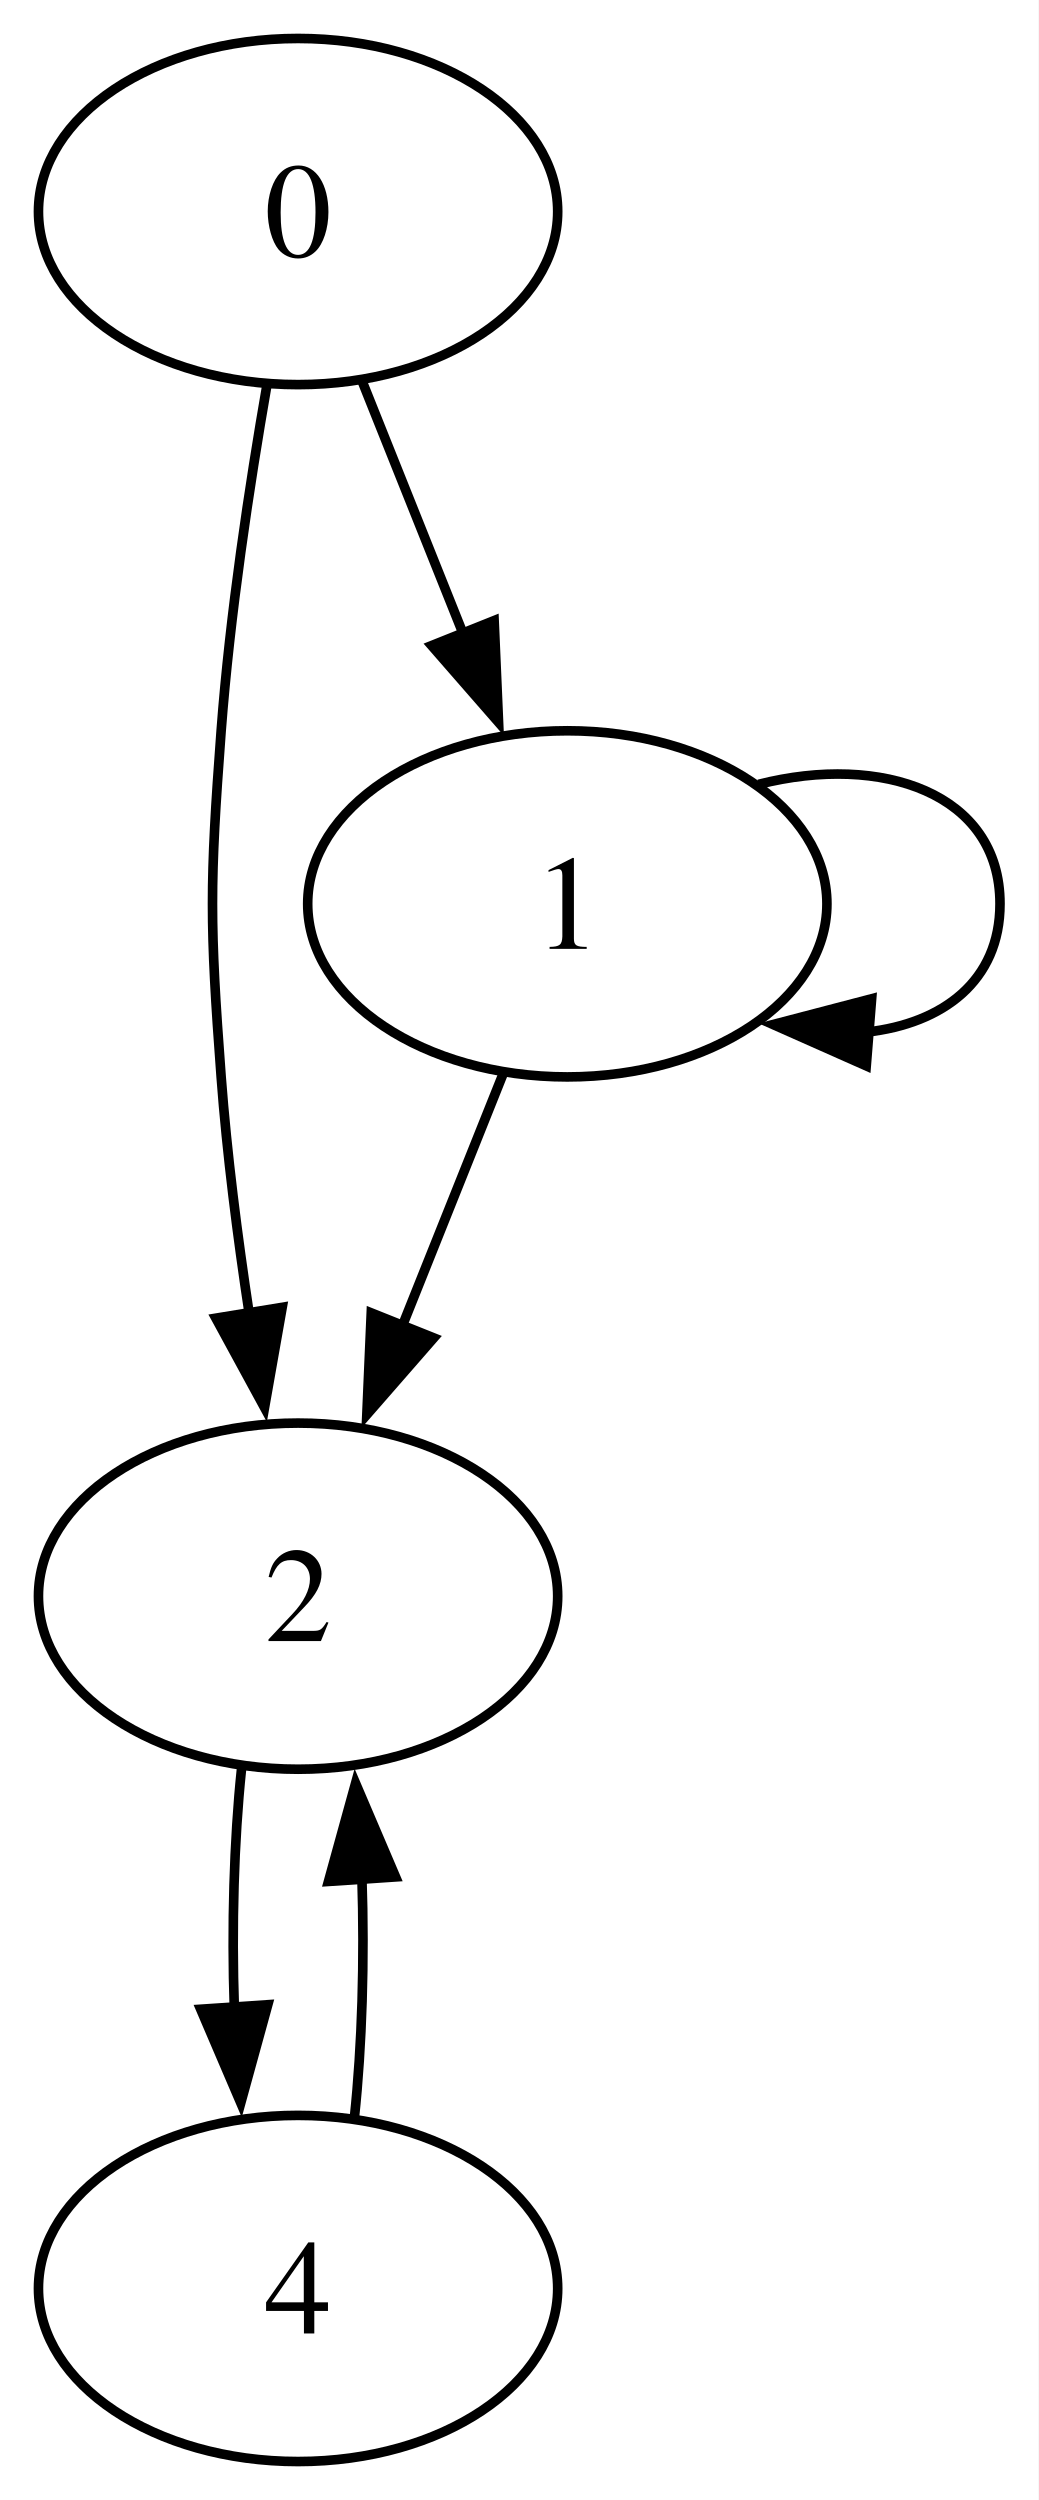
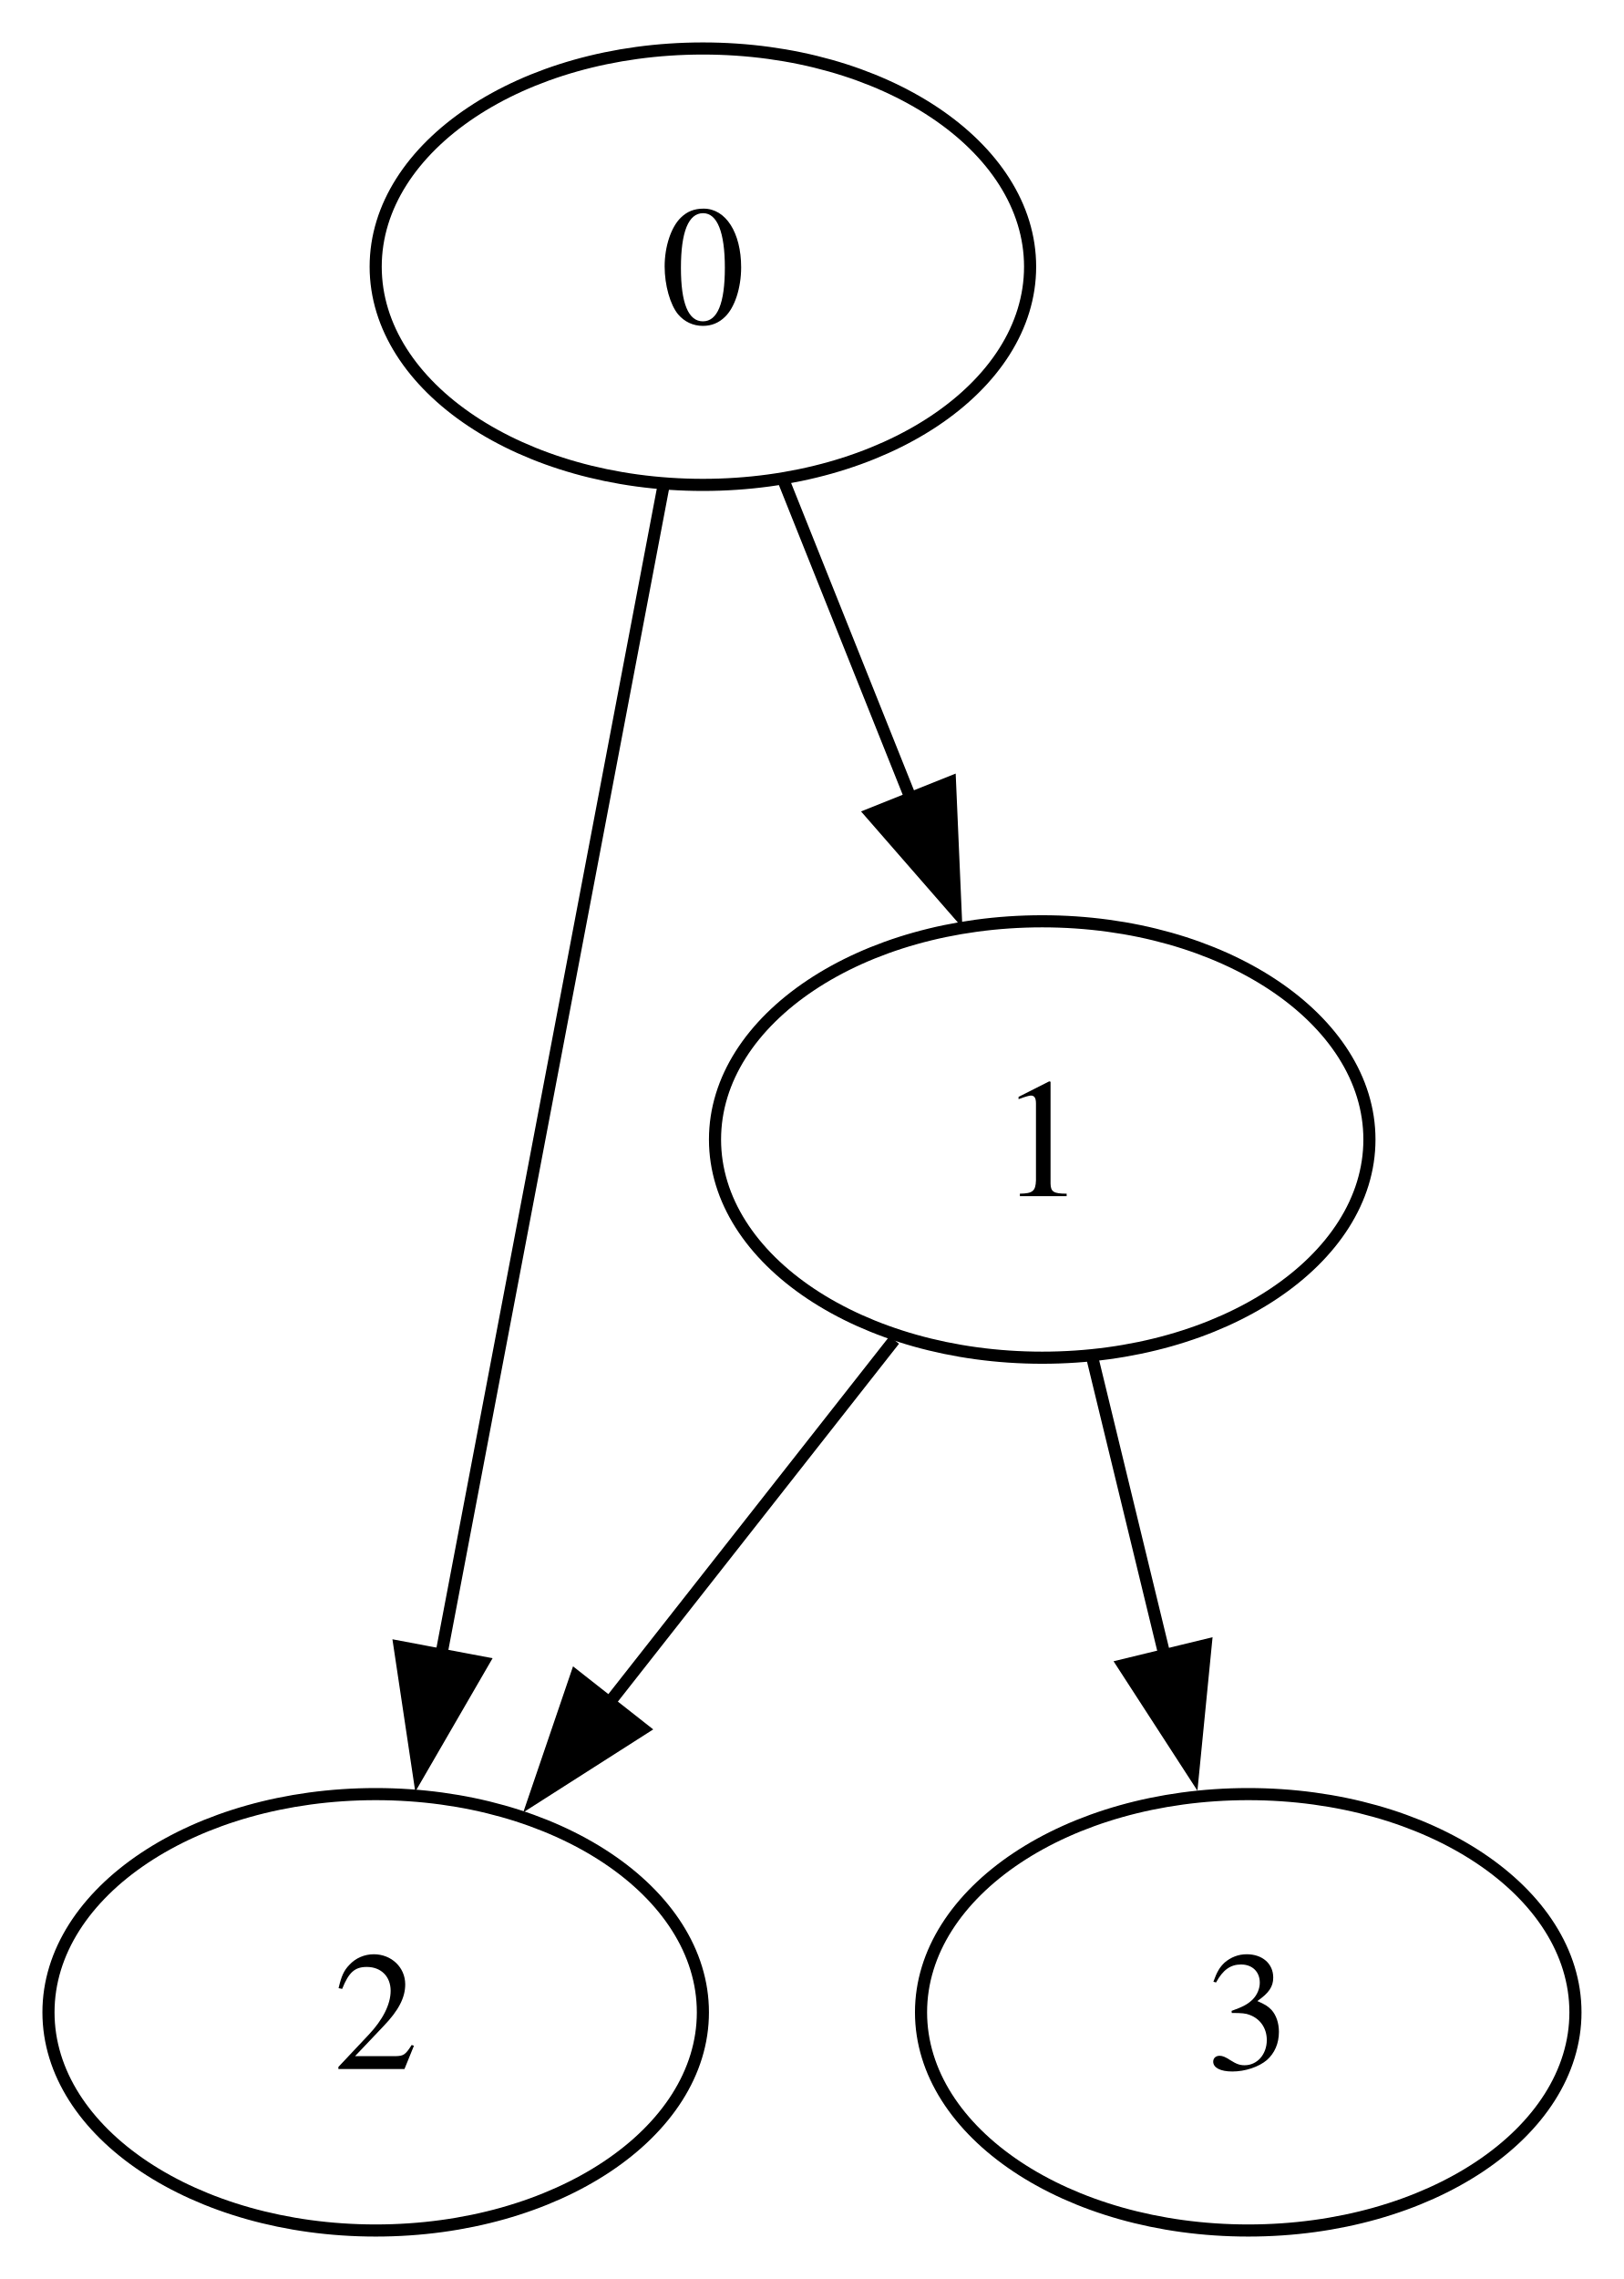
- <svg xmlns="http://www.w3.org/2000/svg" width="108pt" height="260pt" viewBox="0.00 0.00 108.00 260.00">
-   <g id="graph0" class="graph" transform="scale(1 1) rotate(0) translate(4 256)">
-     <polygon fill="white" stroke="none" points="-4,4 -4,-256 104,-256 104,4 -4,4" />
+ <svg xmlns="http://www.w3.org/2000/svg" width="134pt" height="188pt" viewBox="0.00 0.00 134.00 188.00">
+   <g id="graph0" class="graph" transform="scale(1 1) rotate(0) translate(4 184)">
+     <polygon fill="white" stroke="none" points="-4,4 -4,-184 130,-184 130,4 -4,4" />
    <g id="node1" class="node">
-       <ellipse fill="none" stroke="black" cx="27" cy="-234" rx="27" ry="18" />
-       <text xml:space="preserve" text-anchor="middle" x="27" y="-229.32" font-family="Times,serif" font-size="14.00">0</text>
+       <ellipse fill="none" stroke="black" cx="54" cy="-162" rx="27" ry="18" />
+       <text xml:space="preserve" text-anchor="middle" x="54" y="-157.32" font-family="Times,serif" font-size="14.00">0</text>
    </g>
    <g id="node2" class="node">
-       <ellipse fill="none" stroke="black" cx="27" cy="-90" rx="27" ry="18" />
-       <text xml:space="preserve" text-anchor="middle" x="27" y="-85.33" font-family="Times,serif" font-size="14.00">2</text>
+       <ellipse fill="none" stroke="black" cx="27" cy="-18" rx="27" ry="18" />
+       <text xml:space="preserve" text-anchor="middle" x="27" y="-13.32" font-family="Times,serif" font-size="14.00">2</text>
    </g>
    <g id="edge1" class="edge">
-       <path fill="none" stroke="black" d="M23.75,-215.89C21.95,-205.54 19.91,-192.06 19,-180 17.8,-164.04 17.8,-159.96 19,-144 19.6,-135.99 20.71,-127.35 21.91,-119.43" />
-       <polygon fill="black" stroke="black" points="25.35,-120.04 23.51,-109.61 18.45,-118.91 25.35,-120.04" />
+       <path fill="none" stroke="black" d="M50.74,-143.87C46.18,-119.88 37.84,-75.99 32.35,-47.16" />
+       <polygon fill="black" stroke="black" points="35.86,-46.85 30.55,-37.68 28.98,-48.15 35.86,-46.85" />
+     </g>
+     <g id="node3" class="node">
+       <ellipse fill="none" stroke="black" cx="82" cy="-90" rx="27" ry="18" />
+       <text xml:space="preserve" text-anchor="middle" x="82" y="-85.33" font-family="Times,serif" font-size="14.00">1</text>
+     </g>
+     <g id="edge4" class="edge">
+       <path fill="none" stroke="black" d="M60.64,-144.41C63.77,-136.57 67.6,-126.99 71.15,-118.13" />
+       <polygon fill="black" stroke="black" points="74.39,-119.46 74.85,-108.88 67.89,-116.86 74.39,-119.46" />
+     </g>
+     <g id="edge3" class="edge">
+       <path fill="none" stroke="black" d="M69.79,-73.46C62.89,-64.67 54.09,-53.48 46.27,-43.53" />
+       <polygon fill="black" stroke="black" points="49.04,-41.38 40.11,-35.68 43.53,-45.71 49.04,-41.38" />
    </g>
    <g id="node4" class="node">
-       <ellipse fill="none" stroke="black" cx="55" cy="-162" rx="27" ry="18" />
-       <text xml:space="preserve" text-anchor="middle" x="55" y="-157.32" font-family="Times,serif" font-size="14.00">1</text>
-     </g>
-     <g id="edge6" class="edge">
-       <path fill="none" stroke="black" d="M33.64,-216.41C36.77,-208.57 40.6,-198.99 44.15,-190.13" />
-       <polygon fill="black" stroke="black" points="47.39,-191.46 47.85,-180.88 40.89,-188.86 47.39,-191.46" />
-     </g>
-     <g id="node3" class="node">
-       <ellipse fill="none" stroke="black" cx="27" cy="-18" rx="27" ry="18" />
-       <text xml:space="preserve" text-anchor="middle" x="27" y="-13.32" font-family="Times,serif" font-size="14.00">4</text>
-     </g>
-     <g id="edge3" class="edge">
-       <path fill="none" stroke="black" d="M21.12,-72.05C20.33,-64.57 20.08,-55.58 20.37,-47.14" />
-       <polygon fill="black" stroke="black" points="23.85,-47.51 21.04,-37.3 16.87,-47.04 23.85,-47.51" />
+       <ellipse fill="none" stroke="black" cx="99" cy="-18" rx="27" ry="18" />
+       <text xml:space="preserve" text-anchor="middle" x="99" y="-13.32" font-family="Times,serif" font-size="14.00">3</text>
    </g>
    <g id="edge2" class="edge">
-       <path fill="none" stroke="black" d="M32.86,-35.79C33.66,-43.25 33.92,-52.24 33.64,-60.69" />
-       <polygon fill="black" stroke="black" points="30.16,-60.33 32.98,-70.54 37.14,-60.8 30.16,-60.33" />
-     </g>
-     <g id="edge4" class="edge">
-       <path fill="none" stroke="black" d="M48.36,-144.41C45.23,-136.57 41.4,-126.99 37.85,-118.13" />
-       <polygon fill="black" stroke="black" points="41.11,-116.86 34.15,-108.88 34.61,-119.46 41.11,-116.86" />
-     </g>
-     <g id="edge5" class="edge">
-       <path fill="none" stroke="black" d="M74.9,-174.43C87.69,-177.68 100,-173.53 100,-162 100,-153.98 94.05,-149.54 86.12,-148.66" />
-       <polygon fill="black" stroke="black" points="86.09,-145.15 76.4,-149.45 86.65,-152.13 86.09,-145.15" />
+       <path fill="none" stroke="black" d="M86.12,-72.05C87.93,-64.6 90.1,-55.64 92.15,-47.22" />
+       <polygon fill="black" stroke="black" points="95.49,-48.29 94.45,-37.75 88.69,-46.64 95.49,-48.29" />
    </g>
  </g>
</svg>
